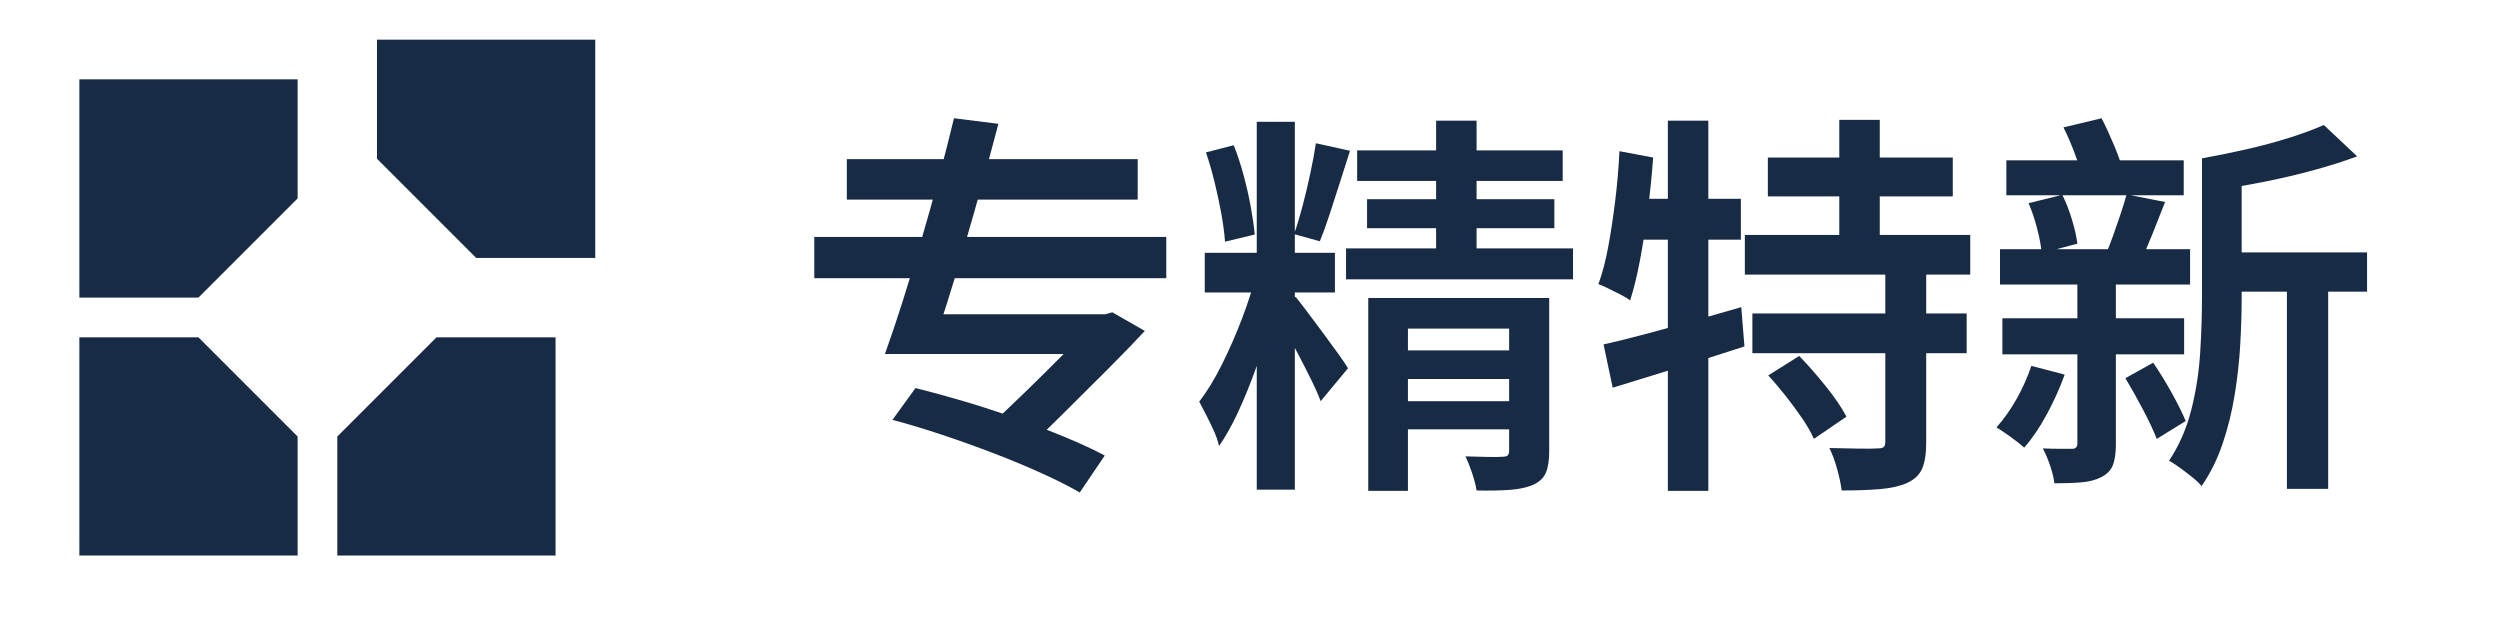
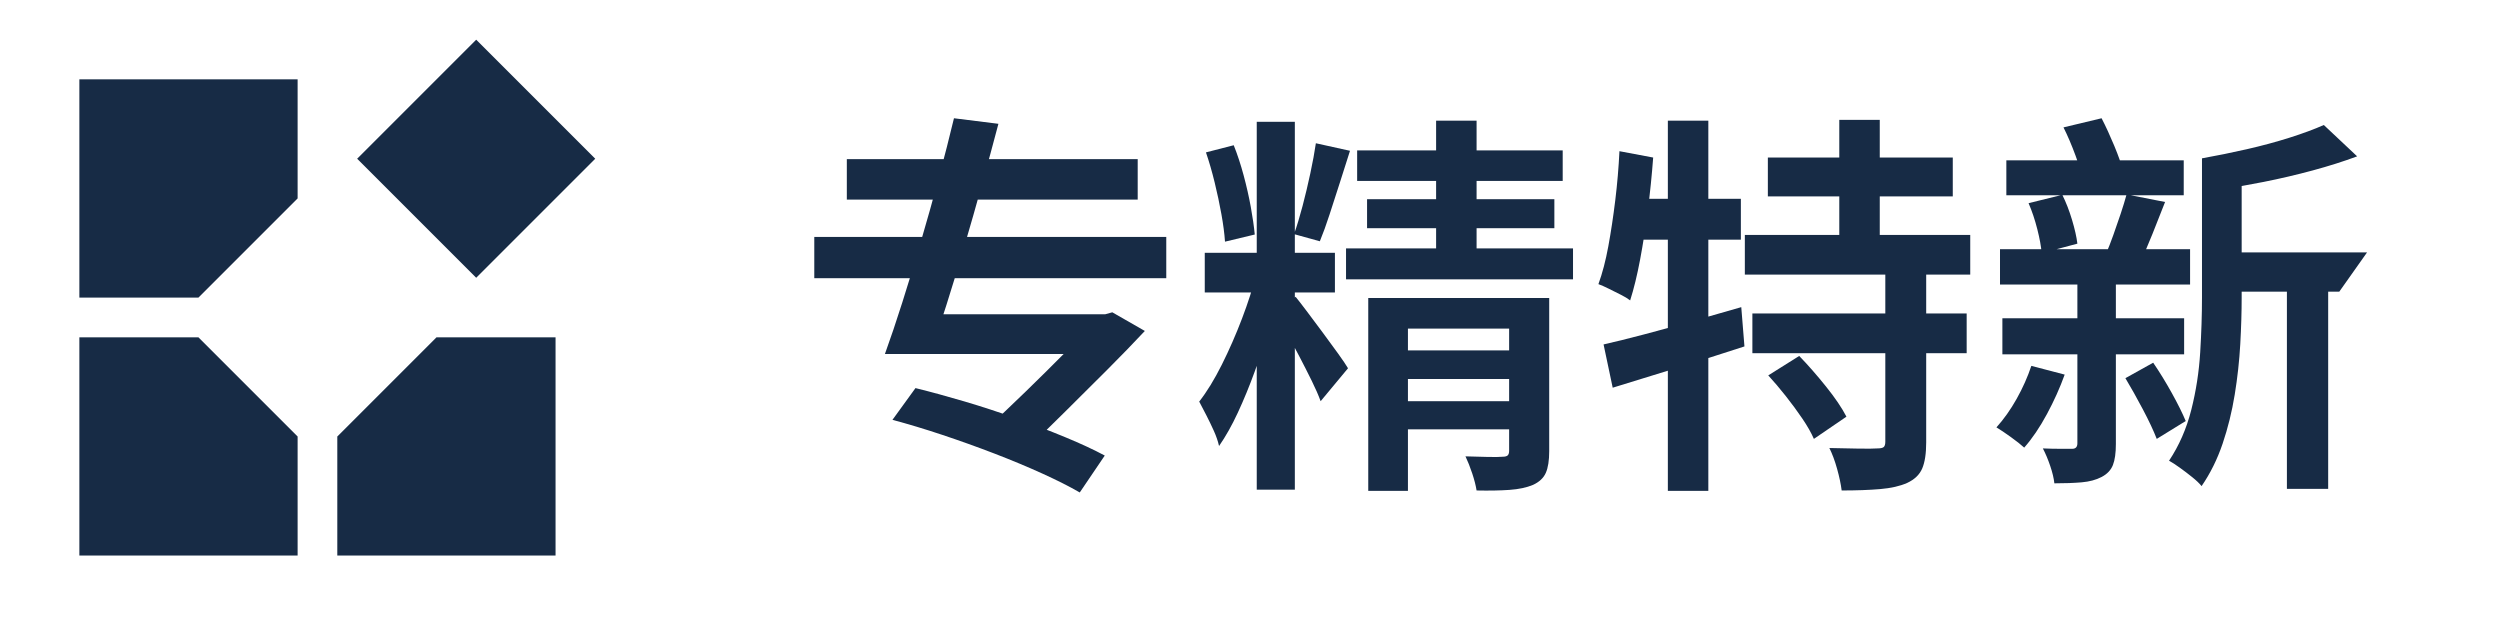
<svg xmlns="http://www.w3.org/2000/svg" width="252" height="64" viewBox="0 0 252 64" role="img" aria-label="专精特新">
  <g fill="#172B45">
    <path d="M8 8H30V20L20 30H8ZM8 34H20L30 44V56H8ZM34 56V44L44 34H56V56Z" />
-     <path d="M38 4H60V26H48L38 16Z" />
+     <path d="M48 4L60 16L48 28L36 16Z" />
  </g>
  <g fill="#172B45">
    <path transform="translate(80 46) scale(0.04 -0.04)" d="M52 553H939V449H52ZM134 749H867V647H134ZM316 358H799V258H316ZM765 358H785L803 363L885 316Q842 270 790.0 218.0Q738 166 683.5 112.0Q629 58 578 9L482 66Q532 112 585.5 164.0Q639 216 686.5 264.0Q734 312 765 346ZM249 92 307 172Q364 158 430.0 138.5Q496 119 561.5 95.5Q627 72 685.0 48.0Q743 24 784 2L721 -91Q683 -69 627.0 -43.5Q571 -18 506.0 7.0Q441 32 375.0 54.0Q309 76 249 92ZM404 852 516 838Q497 766 475.0 686.5Q453 607 430.0 529.0Q407 451 385.0 381.5Q363 312 344 258H230Q251 316 274.0 388.5Q297 461 320.5 541.0Q344 621 365.5 701.0Q387 781 404 852Z" />
    <path transform="translate(120 46) scale(0.04 -0.04)" d="M167 843H263V-84H167ZM36 513H364V413H36ZM166 460 227 430Q215 380 198.5 324.5Q182 269 162.0 214.0Q142 159 119.5 110.5Q97 62 72 26Q68 44 59.0 64.0Q50 84 40.0 103.5Q30 123 22 138Q51 175 79.0 231.0Q107 287 130.0 347.5Q153 408 166 460ZM265 402Q274 391 292.5 366.5Q311 342 332.5 313.0Q354 284 372.0 259.0Q390 234 397 222L328 139Q320 161 305.5 190.5Q291 220 274.0 252.5Q257 285 241.0 313.5Q225 342 214 360ZM39 766 109 784Q123 749 134.0 708.0Q145 667 152.0 628.5Q159 590 162 559L87 541Q85 571 78.0 610.0Q71 649 61.0 690.0Q51 731 39 766ZM316 789 402 770Q390 732 376.5 690.0Q363 648 350.5 609.5Q338 571 326 542L261 560Q272 591 282.5 631.0Q293 671 302.0 713.0Q311 755 316 789ZM420 771H938V694H420ZM445 648H917V575H445ZM392 524H964V446H392ZM619 846H721V480H619ZM448 399H829V322H548V-87H448ZM803 399H904V13Q904 -22 895.5 -41.5Q887 -61 863 -72Q839 -82 804.0 -84.5Q769 -87 721 -86Q718 -67 710.0 -43.0Q702 -19 693 0Q722 -1 749.5 -1.5Q777 -2 786 -1Q796 -1 799.5 2.5Q803 6 803 14ZM503 267H839V195H503ZM503 139H839V68H503Z" />
    <path transform="translate(160 46) scale(0.04 -0.04)" d="M455 753H921V655H455ZM397 558H965V458H397ZM416 360H956V260H416ZM635 848H737V503H635ZM751 470H854V35Q854 -7 844.0 -30.5Q834 -54 806 -67Q779 -79 738.0 -82.5Q697 -86 641 -86Q638 -62 629.5 -31.5Q621 -1 610 21Q648 20 683.5 19.5Q719 19 731 20Q743 20 747.0 23.5Q751 27 751 37ZM456 204 534 253Q567 219 601.5 176.0Q636 133 653 100L571 44Q561 67 542.0 95.0Q523 123 500.5 151.5Q478 180 456 204ZM41 282Q85 292 142.0 307.0Q199 322 262.5 340.0Q326 358 388 376L396 277Q310 249 221.5 221.5Q133 194 64 173ZM203 846H305V-87H203ZM81 769 166 753Q161 686 152.5 620.0Q144 554 133.0 495.5Q122 437 108 393Q99 400 84.0 407.5Q69 415 54.0 422.5Q39 430 28 434Q43 475 53.0 529.5Q63 584 70.5 645.5Q78 707 81 769ZM113 649H387V546H96Z" />
-     <path transform="translate(200 46) scale(0.04 -0.04)" d="M592 514H965V415H592ZM56 746H503V658H56ZM46 348H504V257H46ZM40 522H519V433H40ZM763 471H867V-82H763ZM112 638 197 659Q211 631 221.5 596.0Q232 561 235 536L145 512Q143 537 134.0 572.5Q125 608 112 638ZM359 660 456 641Q440 600 424.0 560.0Q408 520 394 491L307 510Q316 531 325.5 557.5Q335 584 344.0 611.0Q353 638 359 660ZM856 835 940 756Q889 737 828.0 720.5Q767 704 704.0 691.5Q641 679 581 670Q578 688 568.5 711.5Q559 735 549 751Q605 761 662.0 774.0Q719 787 769.5 803.0Q820 819 856 835ZM200 829 296 852Q312 821 328.0 782.5Q344 744 351 717L251 690Q245 718 230.5 757.5Q216 797 200 829ZM235 466H332V31Q332 -3 324.5 -22.0Q317 -41 296 -52Q275 -63 245.5 -65.5Q216 -68 177 -68Q175 -49 166.5 -24.0Q158 1 148 20Q171 19 192.5 19.0Q214 19 222 19Q235 19 235 33ZM549 751H649V400Q649 346 645.5 283.0Q642 220 631.5 155.5Q621 91 601.0 32.0Q581 -27 548 -75Q540 -65 524.5 -52.5Q509 -40 493.0 -28.5Q477 -17 466 -11Q504 46 522.0 117.0Q540 188 544.5 262.0Q549 336 549 400ZM356 197 426 236Q450 201 473.0 159.5Q496 118 508 89L435 44Q423 75 400.0 118.5Q377 162 356 197ZM119 228 203 206Q185 156 158.0 106.0Q131 56 101 22Q89 33 67.5 48.5Q46 64 31 73Q59 104 82.0 145.0Q105 186 119 228Z" />
+     <path transform="translate(200 46) scale(0.04 -0.04)" d="M592 514H965L895 415H592ZM56 746H503V658H56ZM46 348H504V257H46ZM40 522H519V433H40ZM763 471H867V-82H763ZM112 638 197 659Q211 631 221.5 596.0Q232 561 235 536L145 512Q143 537 134.0 572.5Q125 608 112 638ZM359 660 456 641Q440 600 424.0 560.0Q408 520 394 491L307 510Q316 531 325.5 557.5Q335 584 344.0 611.0Q353 638 359 660ZM856 835 940 756Q889 737 828.0 720.5Q767 704 704.0 691.5Q641 679 581 670Q578 688 568.5 711.5Q559 735 549 751Q605 761 662.0 774.0Q719 787 769.5 803.0Q820 819 856 835ZM200 829 296 852Q312 821 328.0 782.5Q344 744 351 717L251 690Q245 718 230.5 757.5Q216 797 200 829ZM235 466H332V31Q332 -3 324.5 -22.0Q317 -41 296 -52Q275 -63 245.5 -65.5Q216 -68 177 -68Q175 -49 166.5 -24.0Q158 1 148 20Q171 19 192.5 19.0Q214 19 222 19Q235 19 235 33ZM549 751H649V400Q649 346 645.5 283.0Q642 220 631.5 155.5Q621 91 601.0 32.0Q581 -27 548 -75Q540 -65 524.5 -52.5Q509 -40 493.0 -28.5Q477 -17 466 -11Q504 46 522.0 117.0Q540 188 544.5 262.0Q549 336 549 400ZM356 197 426 236Q450 201 473.0 159.5Q496 118 508 89L435 44Q423 75 400.0 118.5Q377 162 356 197ZM119 228 203 206Q185 156 158.0 106.0Q131 56 101 22Q89 33 67.5 48.5Q46 64 31 73Q59 104 82.0 145.0Q105 186 119 228Z" />
  </g>
</svg>
